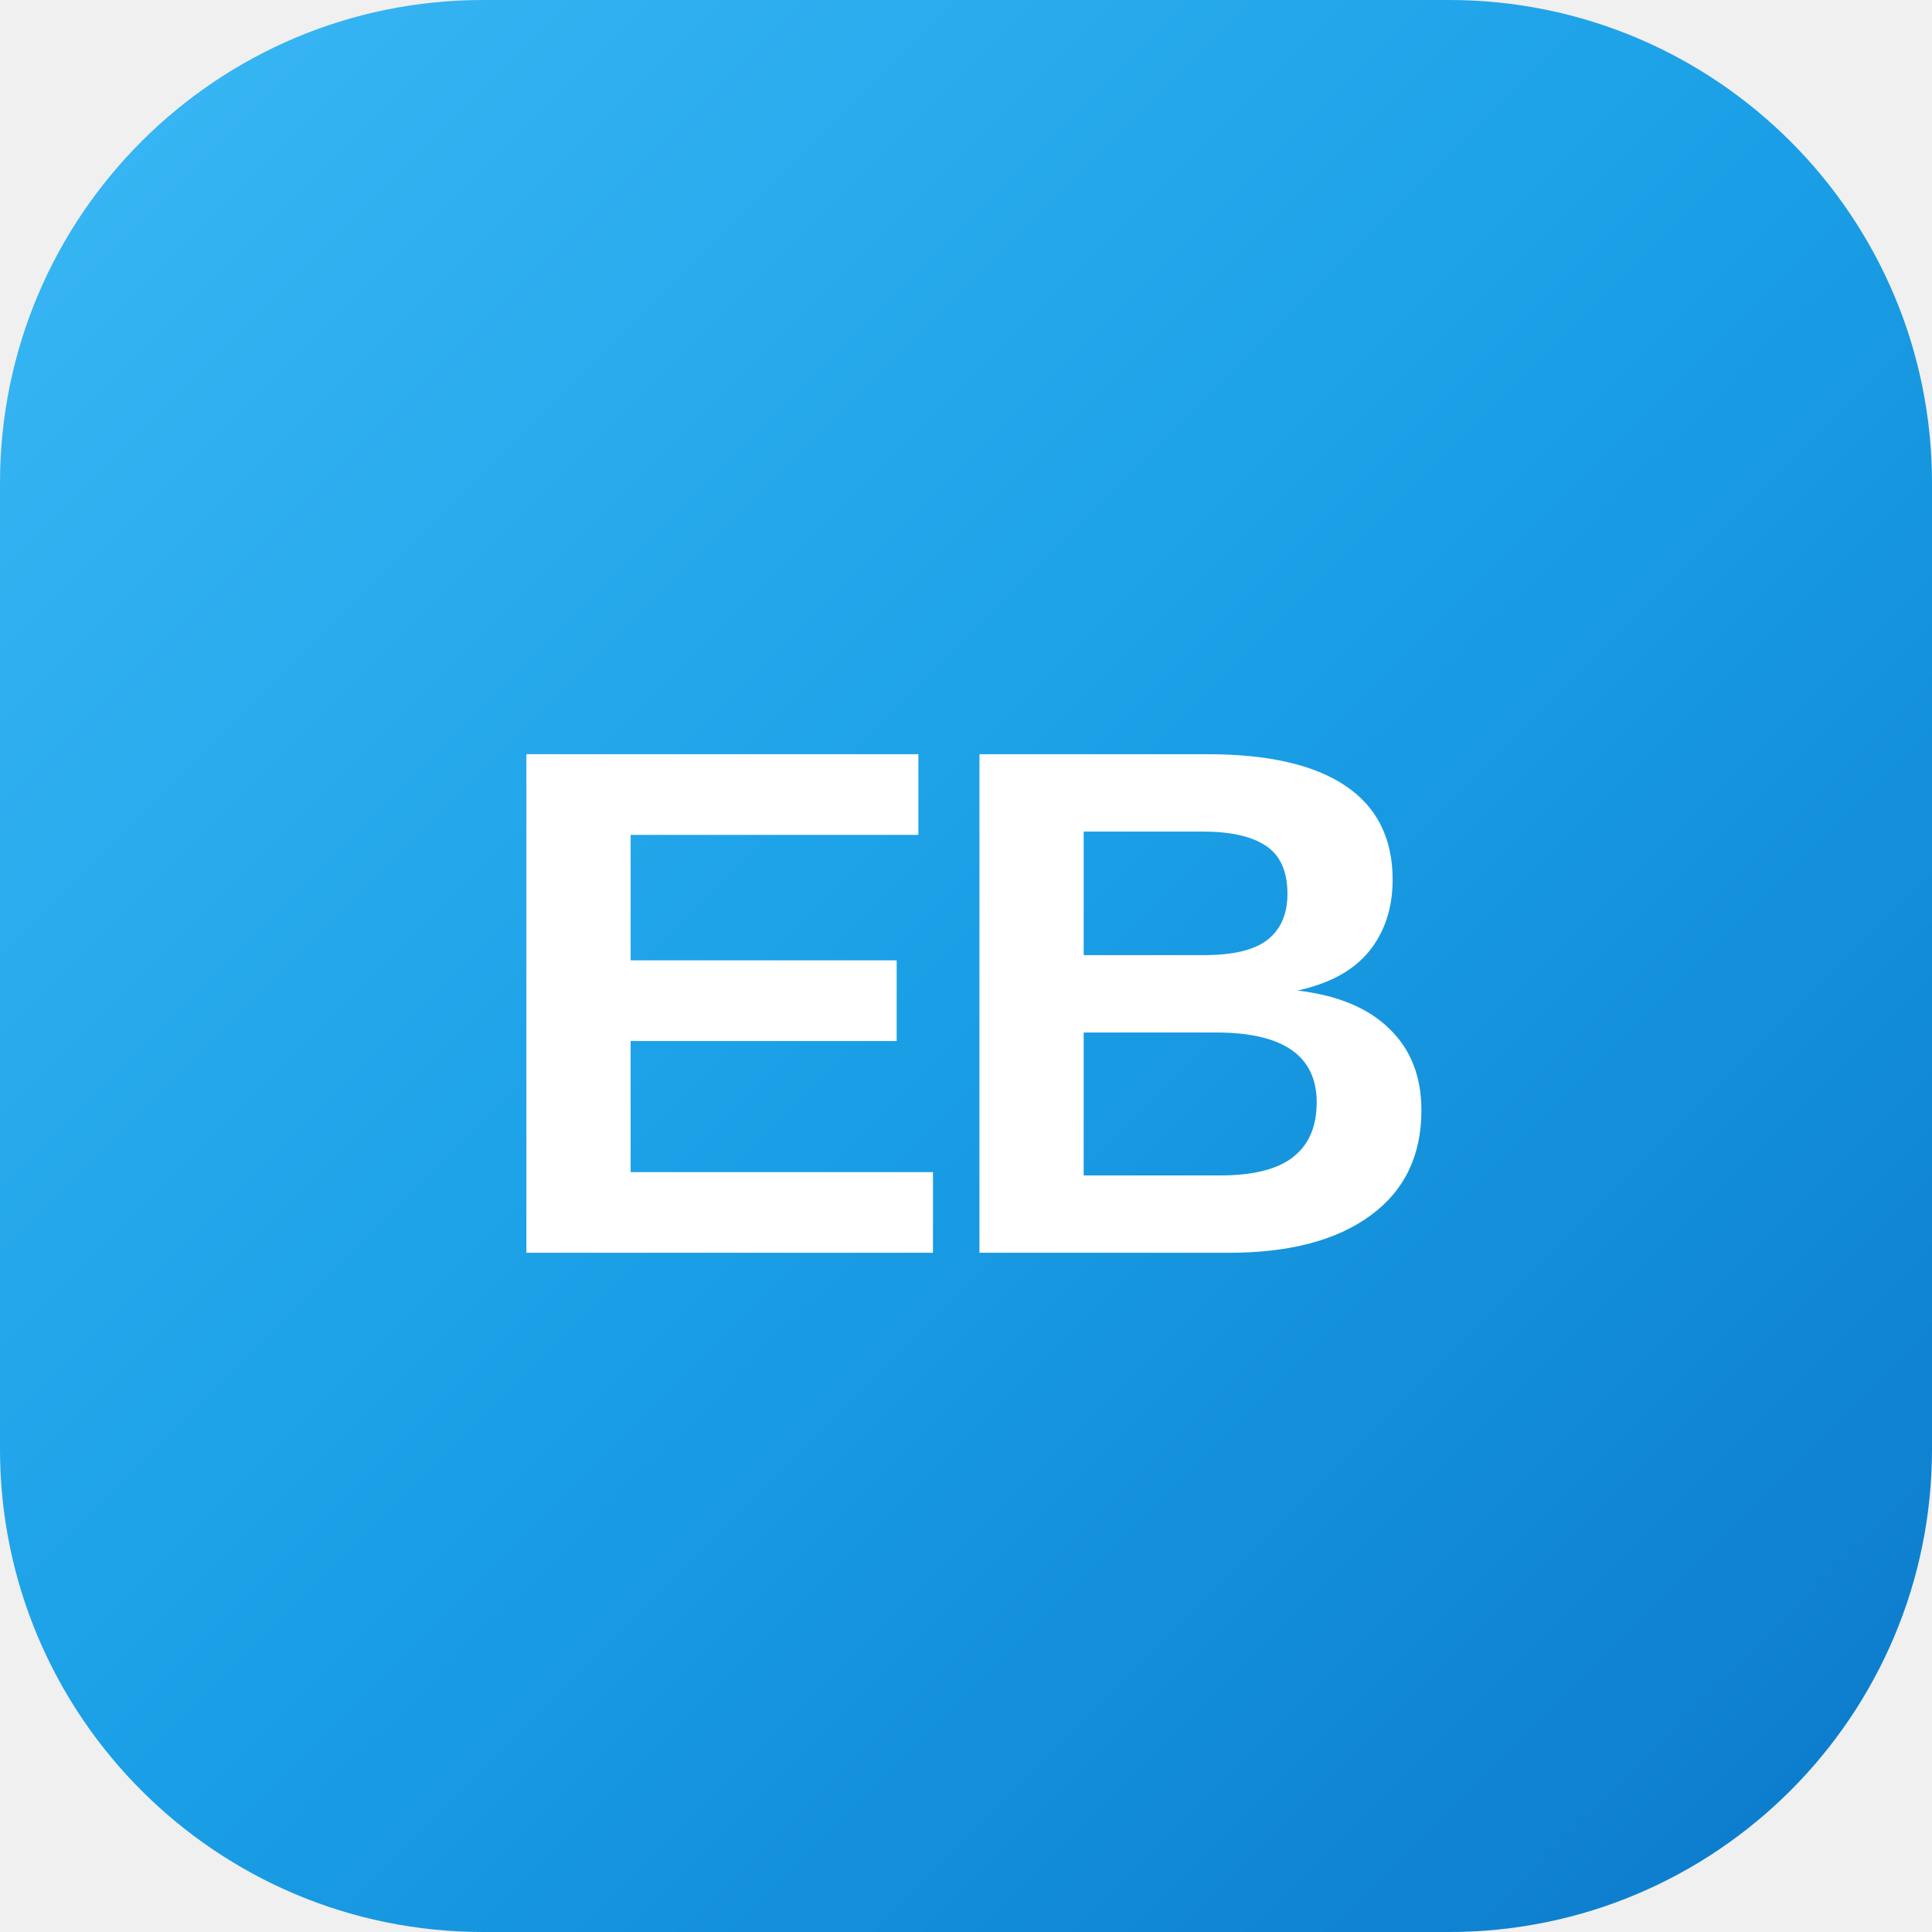
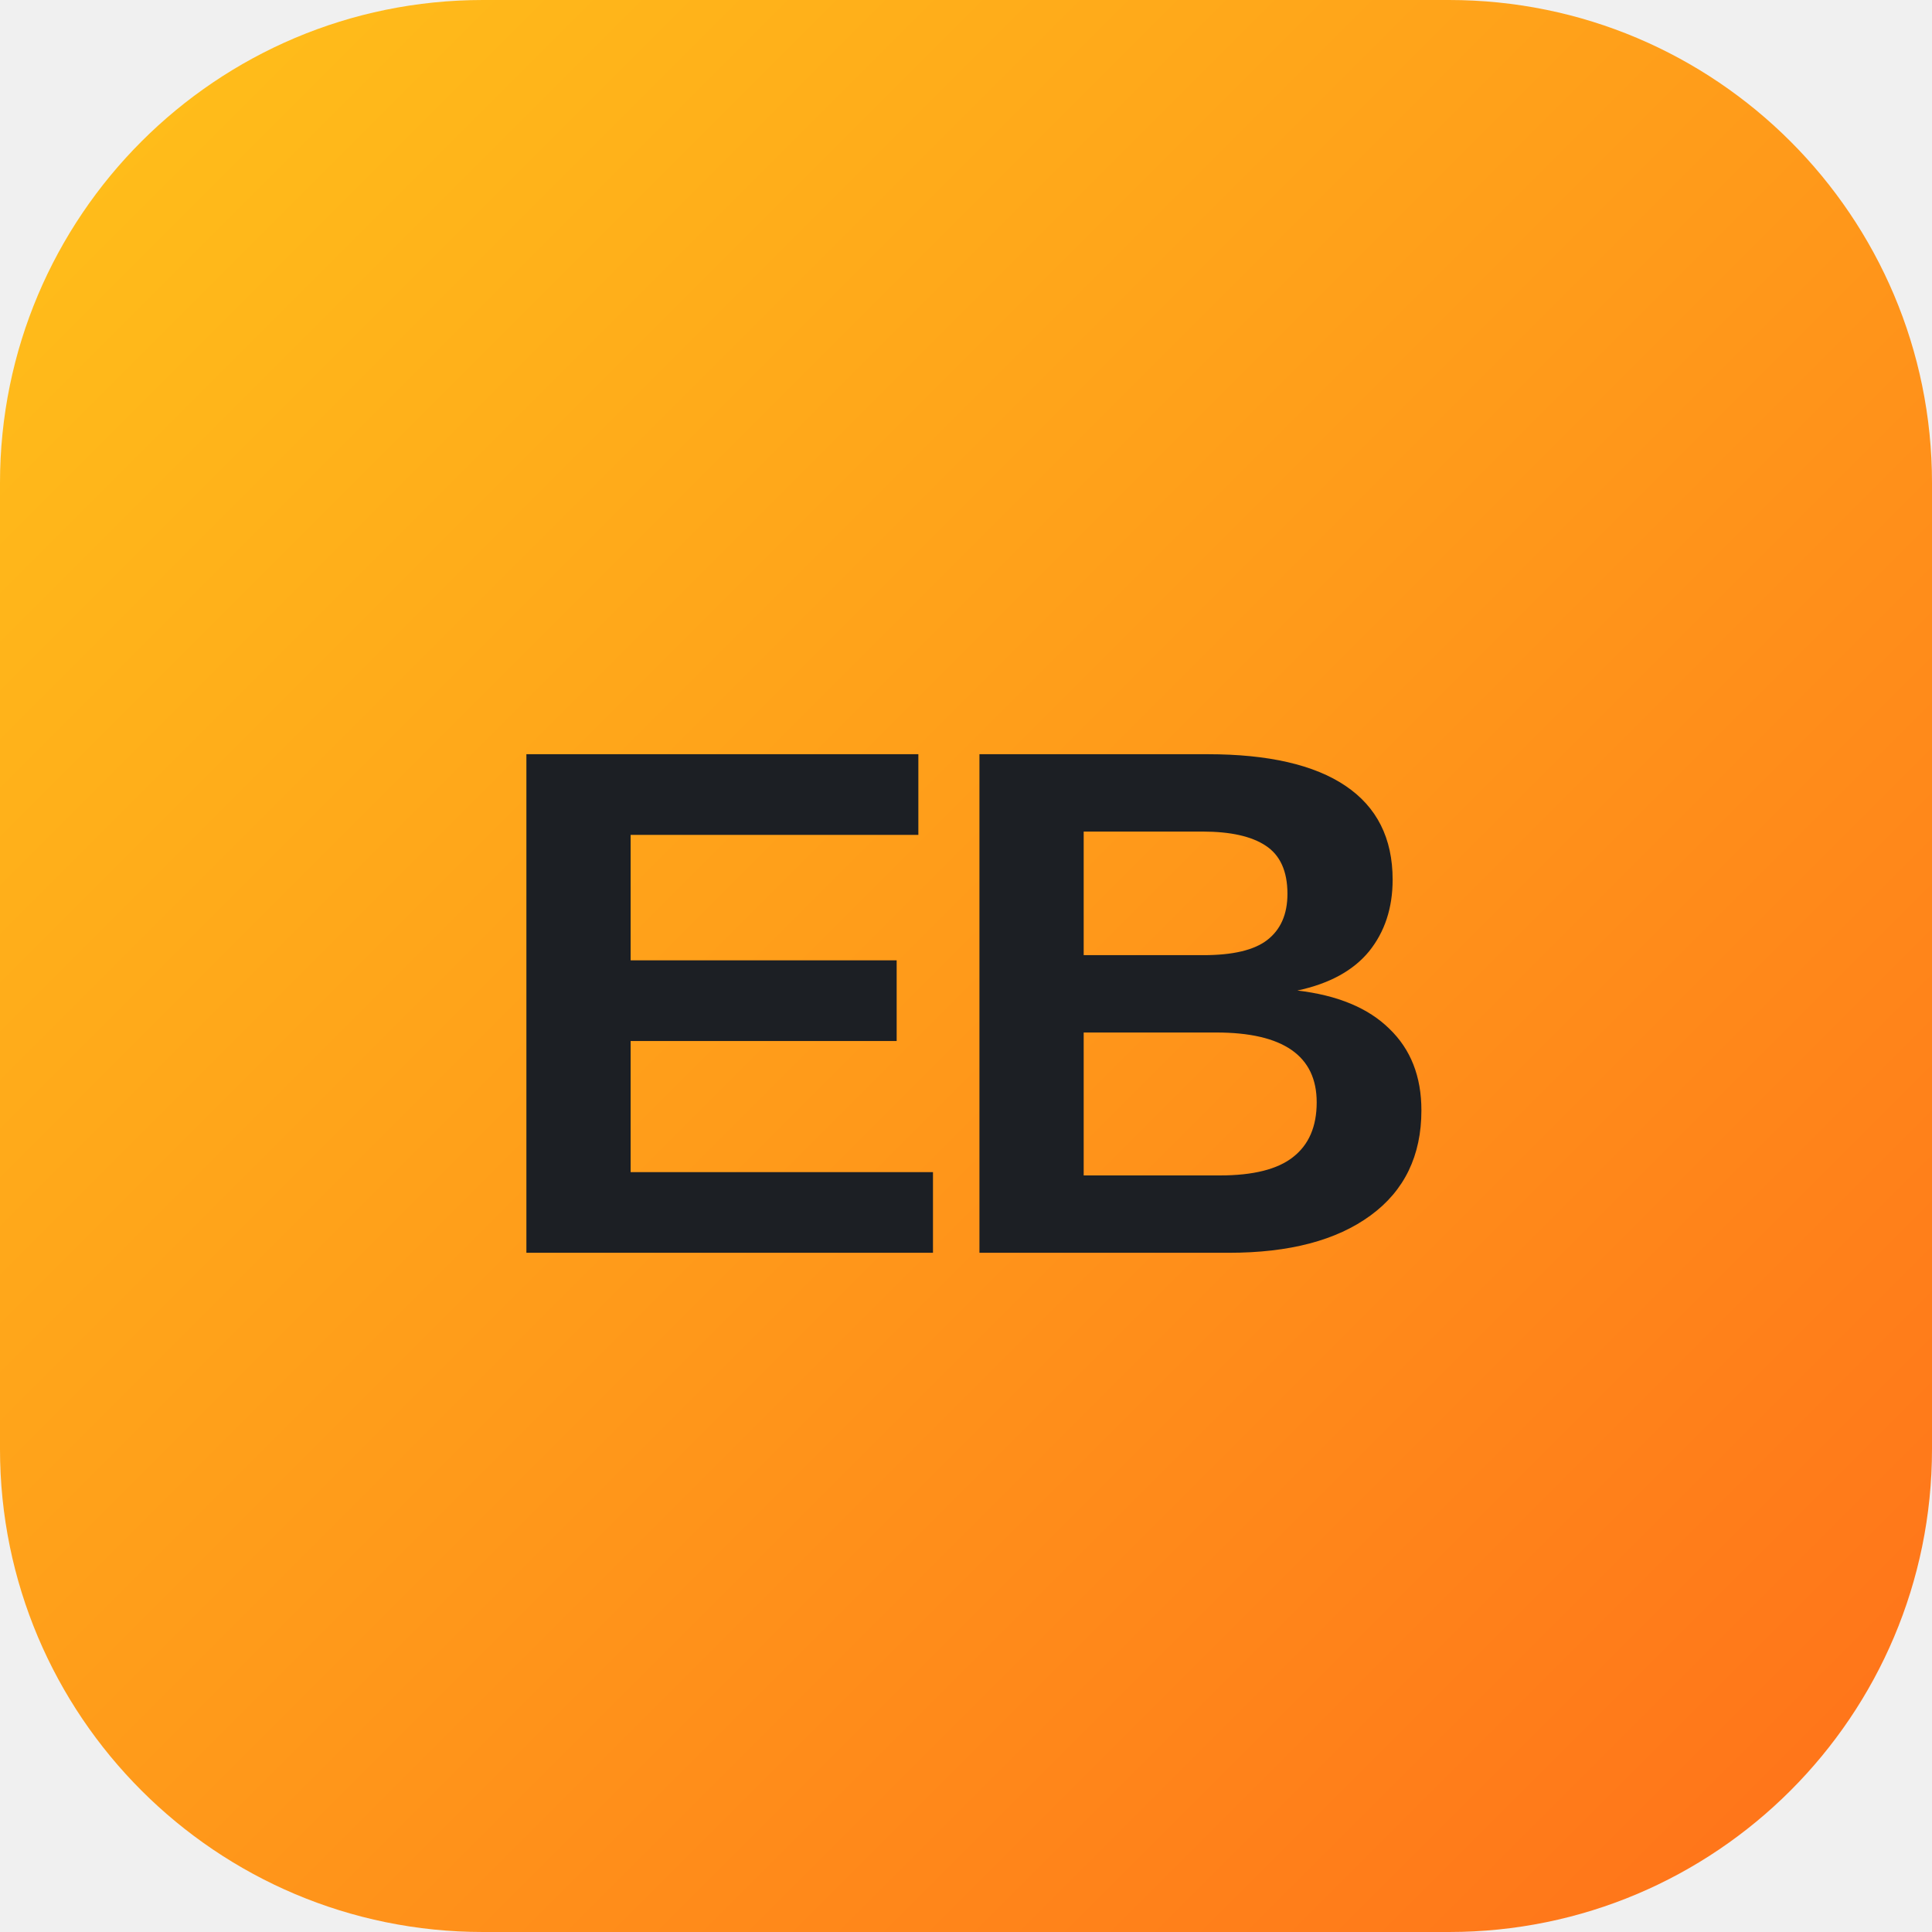
<svg xmlns="http://www.w3.org/2000/svg" viewBox="0 0 64 64" role="img" aria-label="EB">
  <defs>
    <linearGradient id="g" x1="0" y1="0" x2="1" y2="1">
-       <stop offset="0" stop-color="#3BB8F5" />
-       <stop offset="0.5" stop-color="#1A9FE6" />
-       <stop offset="1" stop-color="#0B78C9" />
+       <stop offset="0" stop-color="#FFC21A" />
+       <stop offset="0.5" stop-color="#FF9A1A" />
+       <stop offset="1" stop-color="#FF6F1A" />
    </linearGradient>
  </defs>
  <rect width="64" height="64" rx="16" fill="url(#g)" />
-   <text x="32" y="41.5" text-anchor="middle" font-family="Sora, Segoe UI, Arial, sans-serif" font-size="24" font-weight="800" fill="#FFFFFF" letter-spacing="-1">EB</text>
+   <text x="32" y="41.5" text-anchor="middle" font-family="Sora, Segoe UI, Arial, sans-serif" font-size="24" font-weight="800" fill="#1C1F24" letter-spacing="-1">EB</text>
</svg>
